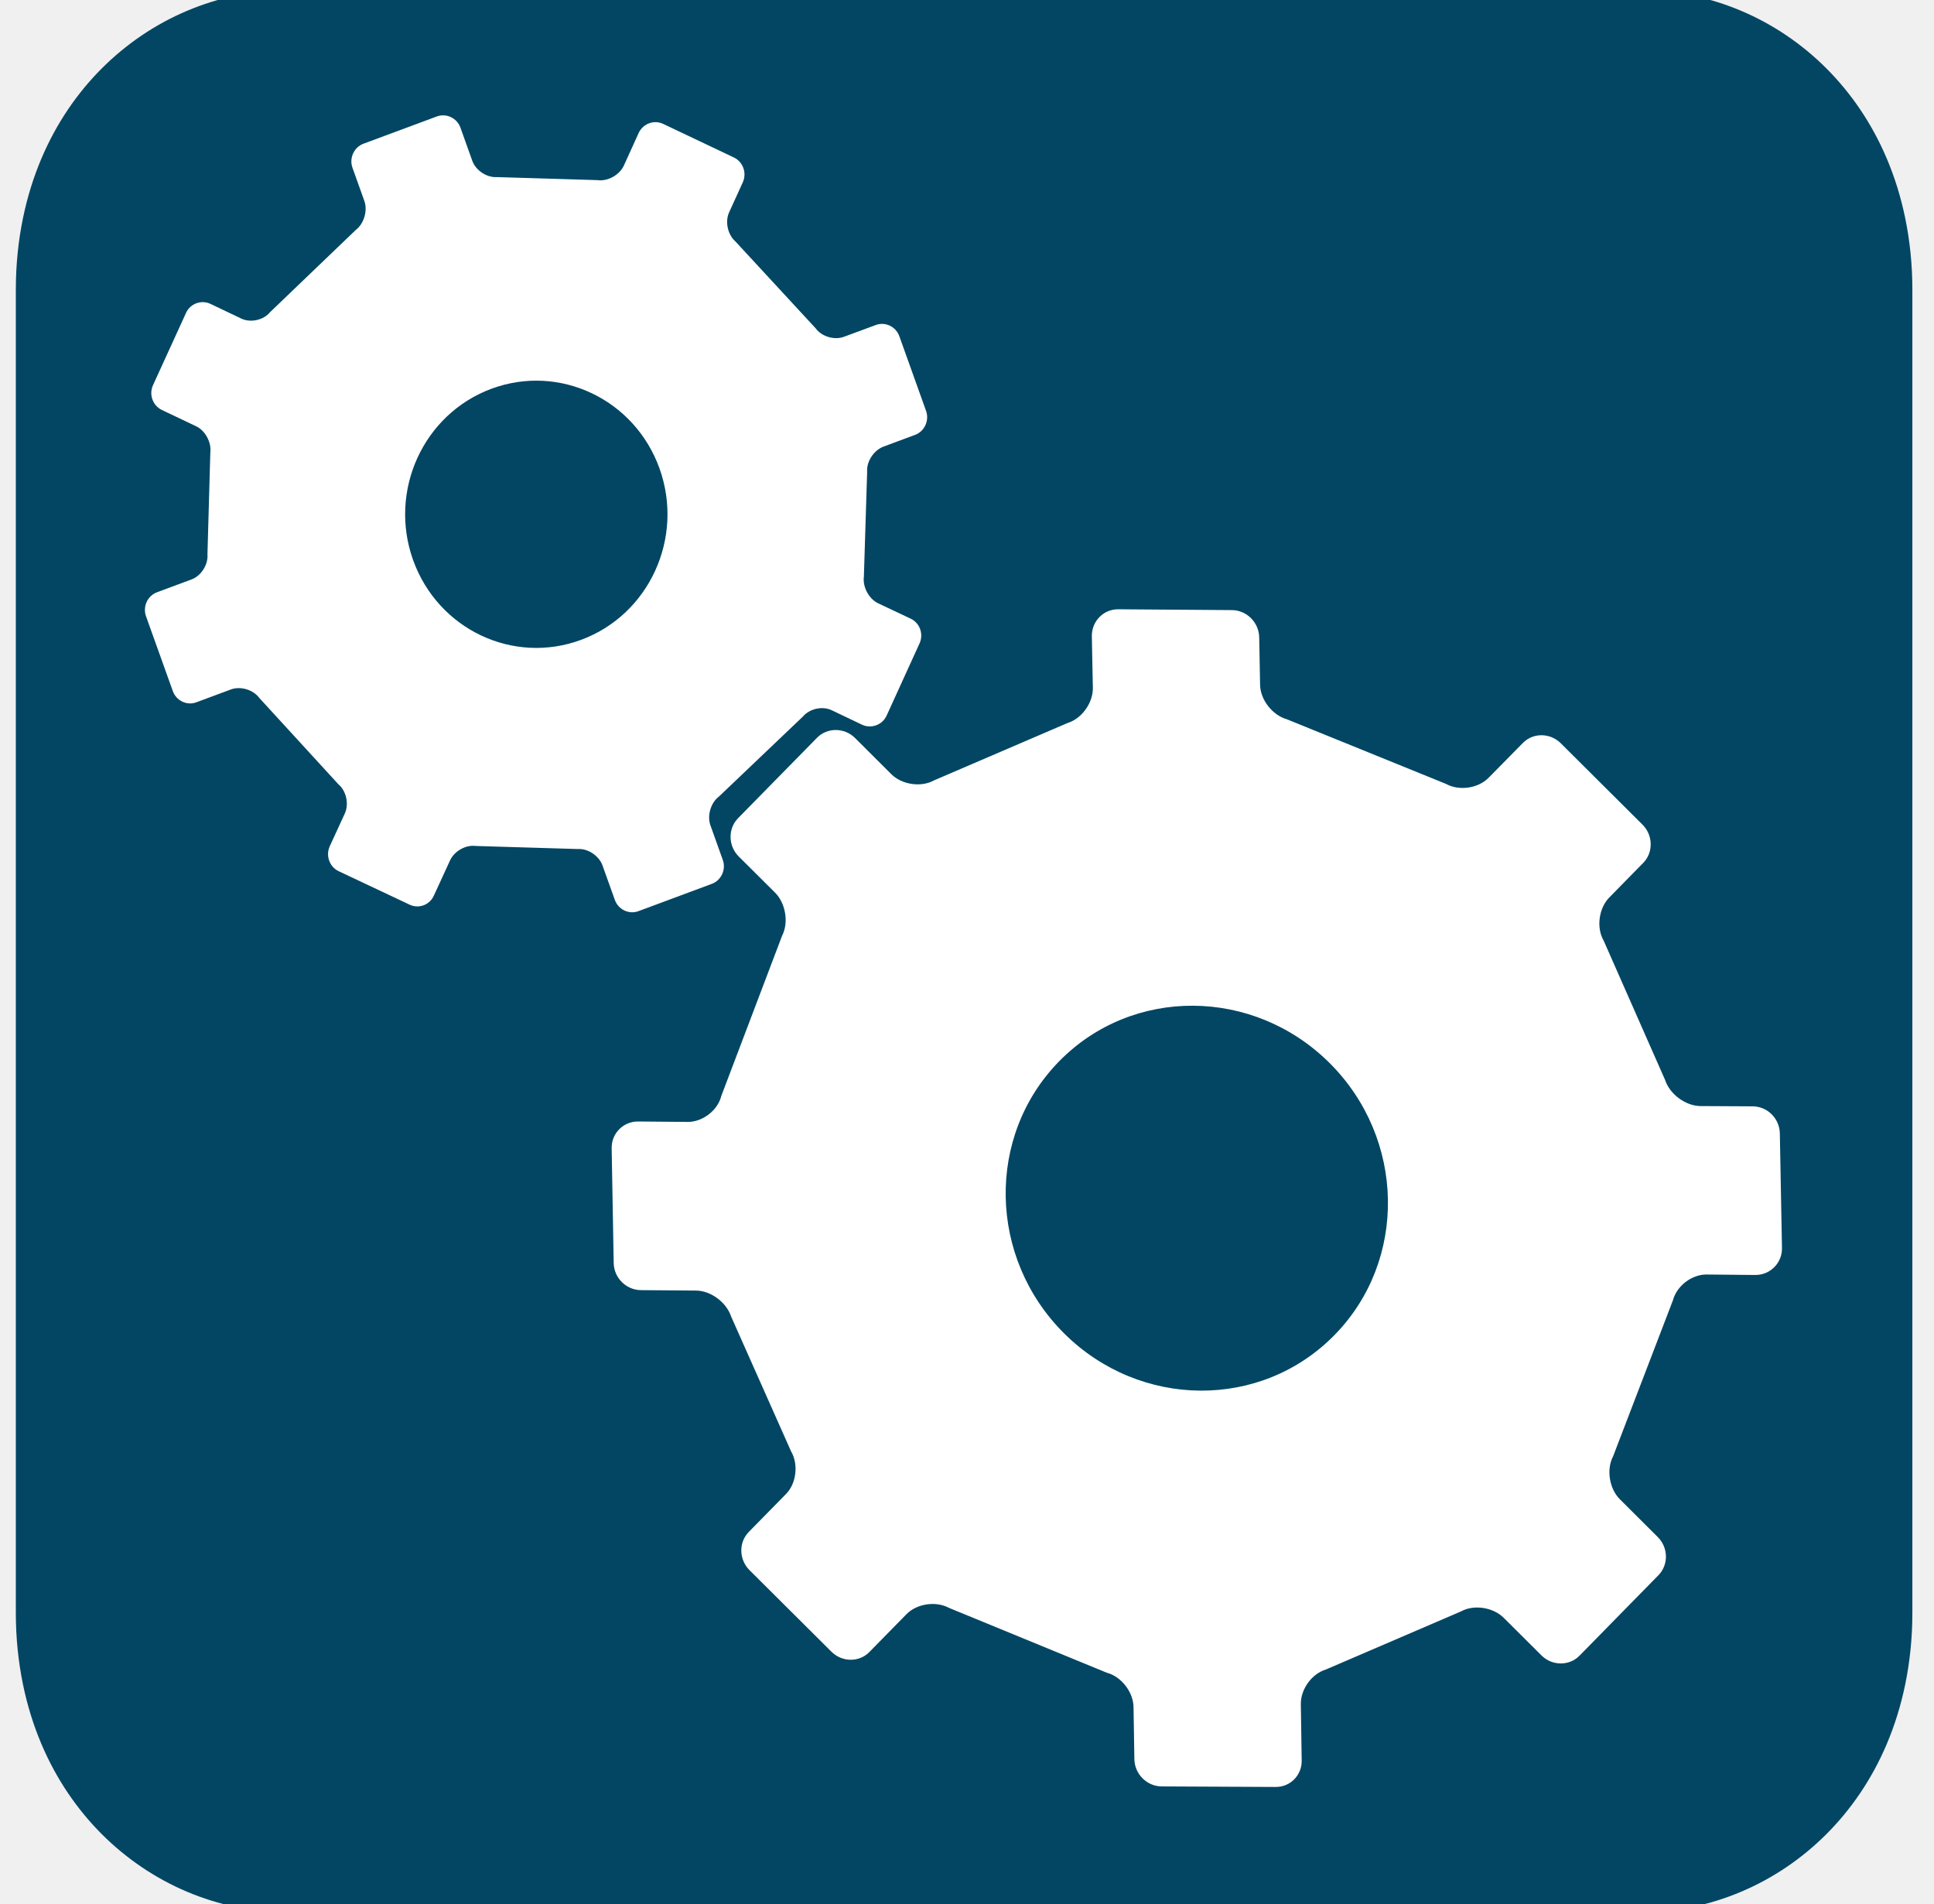
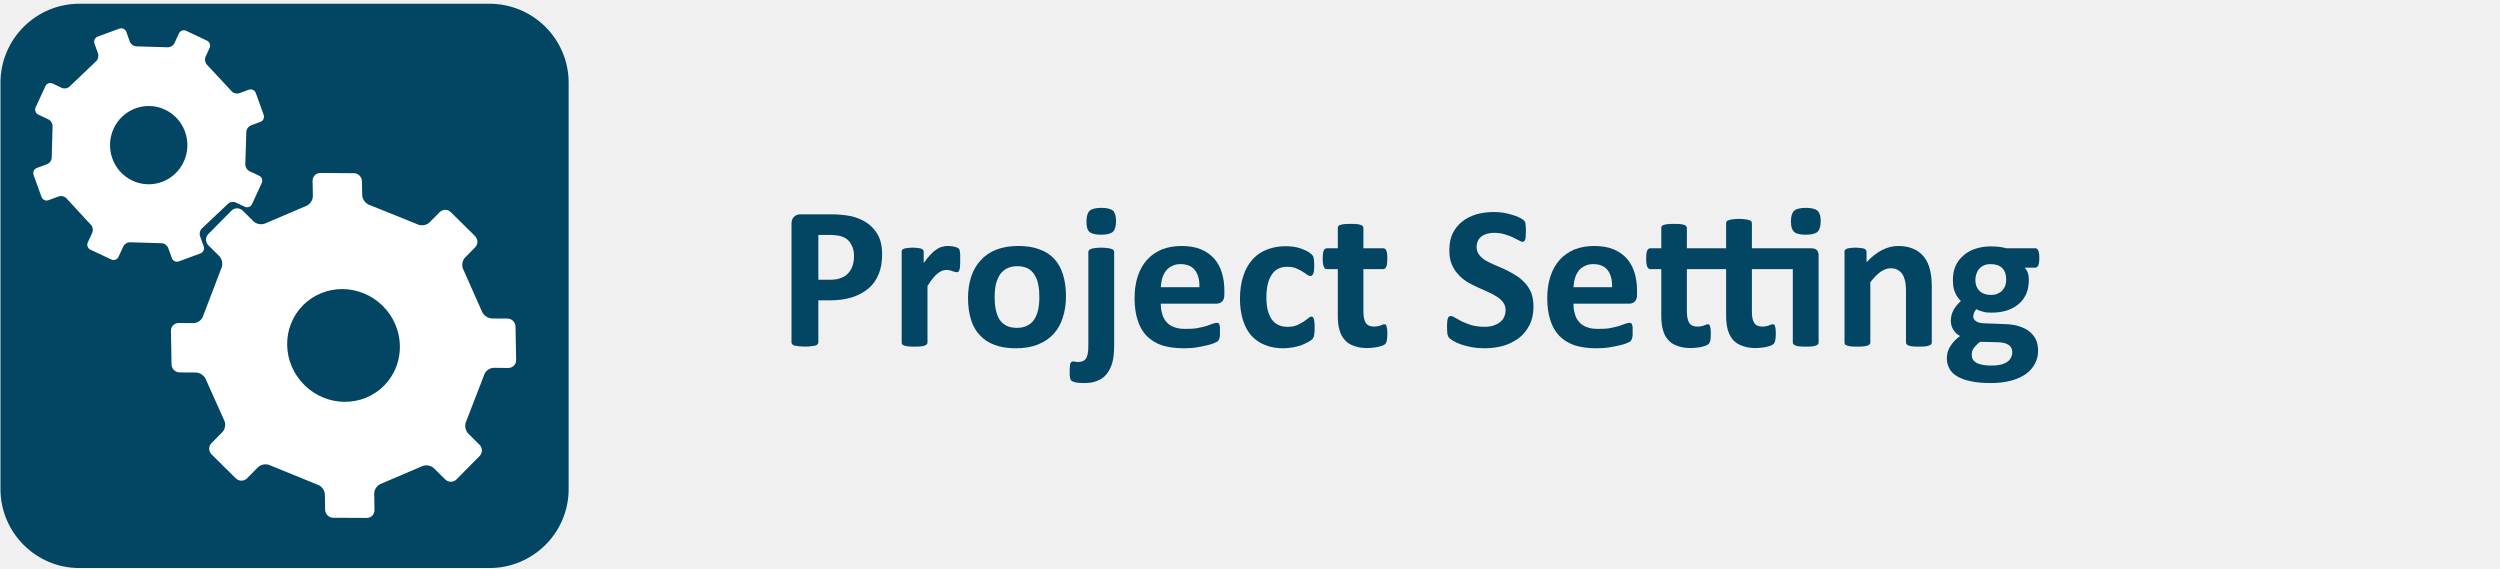
- <svg xmlns="http://www.w3.org/2000/svg" width="100%" height="100%" viewBox="0 0 251 247" version="1.1" xml:space="preserve" style="fill-rule:evenodd;clip-rule:evenodd;stroke-linecap:round;stroke-linejoin:round;stroke-miterlimit:1.5;">
-   <g transform="matrix(1,0,0,1,-1352.05,-1020.97)">
-     <g transform="matrix(5.39006,0,0,1.72574,0,0)">
-       <g id="setting" transform="matrix(0.569858,0,0,0.644699,-90.5742,217.565)">
-         <g transform="matrix(0.522251,0,0,3.58951,-26364.2,-12737.3)">
-           <path d="M51782.4,3719.52C51782.4,3714.91 51773.1,3711.16 51761.6,3711.16L51652.5,3711.16C51641,3711.16 51631.7,3714.91 51631.7,3719.52L51631.7,3762.53C51631.7,3767.14 51641,3770.89 51652.5,3770.89L51761.6,3770.89C51773.1,3770.89 51782.4,3767.14 51782.4,3762.53L51782.4,3719.52Z" style="fill:rgb(2,70,100);stroke:rgb(2,70,100);stroke-width:2.74px;" />
+ <svg xmlns="http://www.w3.org/2000/svg" width="100%" height="100%" viewBox="0 0 1100 250" version="1.1" xml:space="preserve" style="fill-rule:evenodd;clip-rule:evenodd;stroke-linejoin:round;stroke-miterlimit:2;">
+   <g transform="matrix(1,0,0,1,-813.531,-692.315)">
+     <g transform="matrix(6.59992,0,0,1.88002,0,0)">
+       <g transform="matrix(0.877211,0,0,0.917935,101.1,0)">
+         <g transform="matrix(0.169184,0,0,0.449144,0.518085,46.66)">
+           <rect x="146.28" y="789.301" width="1123.03" height="320.323" style="fill:none;" />
        </g>
-         <g transform="matrix(1.41269,-1.81752,0.688743,3.97261,-435.082,-502.019)">
-           <g id="setting1">
-             <path d="M506.983,543.569C504.315,544.544 501.369,543.169 500.393,540.504C499.421,537.837 500.792,534.889 503.458,533.915C506.124,532.942 509.073,534.314 510.048,536.979C511.022,539.645 509.647,542.598 506.983,543.569ZM519.445,531.892C519.307,531.519 518.893,531.326 518.52,531.463L517.275,531.915C516.896,532.052 516.399,531.906 516.164,531.586L513.024,528.249C512.723,527.992 512.607,527.487 512.776,527.127L513.31,525.977C513.479,525.614 513.32,525.183 512.961,525.017L510.192,523.726C509.832,523.558 509.401,523.715 509.23,524.078L508.65,525.331C508.479,525.693 508.016,525.943 507.626,525.889L503.681,525.772C503.285,525.8 502.847,525.517 502.712,525.145L502.248,523.87C502.111,523.497 501.692,523.305 501.322,523.44L498.448,524.488C498.077,524.624 497.881,525.041 498.017,525.413L498.483,526.69C498.618,527.059 498.47,527.563 498.151,527.801L494.788,530.968C494.536,531.272 494.035,531.382 493.673,531.22L492.453,530.649C492.091,530.482 491.658,530.638 491.493,531.001L490.203,533.772C490.033,534.133 490.191,534.565 490.554,534.732L491.884,535.353C492.25,535.519 492.499,535.976 492.447,536.375L492.335,540.28C492.37,540.678 492.085,541.114 491.711,541.248L490.357,541.742C489.983,541.879 489.792,542.296 489.929,542.67L490.976,545.538C491.111,545.914 491.528,546.11 491.9,545.974L493.253,545.48C493.628,545.344 494.128,545.487 494.368,545.808L497.465,549.127C497.775,549.38 497.884,549.882 497.721,550.242L497.127,551.512C496.96,551.872 497.117,552.304 497.476,552.47L500.25,553.755C500.611,553.928 501.042,553.772 501.207,553.408L501.841,552.055C502.01,551.693 502.463,551.446 502.858,551.501L506.848,551.618C507.243,551.592 507.678,551.877 507.814,552.249L508.299,553.578C508.436,553.95 508.854,554.143 509.224,554.007L512.094,552.959C512.469,552.824 512.664,552.406 512.526,552.032L512.042,550.703C511.908,550.332 512.056,549.835 512.38,549.596L515.667,546.522C515.927,546.221 516.422,546.11 516.787,546.275L517.985,546.837C518.346,547.001 518.78,546.846 518.947,546.486L520.235,543.713C520.406,543.351 520.248,542.92 519.885,542.755L518.607,542.162C518.25,541.99 518.002,541.534 518.056,541.141L518.184,537.114C518.151,536.718 518.442,536.284 518.817,536.142L520.064,535.687C520.432,535.553 520.628,535.136 520.492,534.763L519.445,531.892Z" style="fill:white;" />
+         <g transform="matrix(0.169184,0,0,0.449144,0.518085,47.6542)">
+           <rect x="146.28" y="789.301" width="1123.03" height="320.323" style="fill:none;" />
+         </g>
+         <g transform="matrix(0.118094,0,0,0.393464,-422.468,-977.778)">
+           <g transform="matrix(134.999,0,0,134.999,4291.39,3728.83)">
+             <path d="M0.501,-0.44C0.501,-0.404 0.496,-0.373 0.485,-0.346C0.474,-0.318 0.458,-0.295 0.437,-0.277C0.415,-0.258 0.389,-0.244 0.359,-0.234C0.328,-0.224 0.292,-0.219 0.25,-0.219L0.197,-0.219L0.197,-0.018C0.197,-0.014 0.196,-0.011 0.194,-0.009C0.192,-0.006 0.188,-0.004 0.184,-0.002C0.179,-0.001 0.172,0 0.164,0.001C0.156,0.002 0.146,0.003 0.133,0.003C0.12,0.003 0.11,0.002 0.102,0.001C0.094,0 0.087,-0.001 0.082,-0.002C0.077,-0.004 0.074,-0.006 0.072,-0.009C0.07,-0.011 0.069,-0.014 0.069,-0.018L0.069,-0.586C0.069,-0.601 0.073,-0.613 0.081,-0.62C0.089,-0.628 0.099,-0.632 0.112,-0.632L0.261,-0.632C0.276,-0.632 0.29,-0.631 0.304,-0.63C0.317,-0.629 0.334,-0.627 0.353,-0.623C0.371,-0.619 0.391,-0.612 0.41,-0.602C0.429,-0.592 0.446,-0.579 0.459,-0.564C0.473,-0.548 0.484,-0.53 0.491,-0.51C0.498,-0.489 0.501,-0.466 0.501,-0.44ZM0.367,-0.431C0.367,-0.453 0.363,-0.471 0.355,-0.485C0.348,-0.5 0.338,-0.51 0.327,-0.517C0.315,-0.524 0.303,-0.528 0.291,-0.53C0.278,-0.532 0.265,-0.533 0.252,-0.533L0.197,-0.533L0.197,-0.318L0.255,-0.318C0.275,-0.318 0.293,-0.321 0.306,-0.327C0.32,-0.332 0.332,-0.34 0.34,-0.35C0.349,-0.36 0.356,-0.372 0.36,-0.385C0.365,-0.399 0.367,-0.414 0.367,-0.431Z" style="fill:rgb(2,70,100);fill-rule:nonzero;" />
+           </g>
+           <g transform="matrix(134.999,0,0,134.999,4363.24,3728.83)">
+             <path d="M0.341,-0.412C0.341,-0.4 0.341,-0.39 0.34,-0.383C0.34,-0.375 0.339,-0.369 0.337,-0.365C0.336,-0.361 0.334,-0.358 0.332,-0.356C0.33,-0.355 0.327,-0.354 0.324,-0.354C0.322,-0.354 0.319,-0.355 0.315,-0.356C0.312,-0.357 0.309,-0.358 0.304,-0.359C0.3,-0.361 0.296,-0.362 0.291,-0.363C0.286,-0.364 0.281,-0.365 0.275,-0.365C0.268,-0.365 0.261,-0.363 0.254,-0.361C0.248,-0.358 0.24,-0.354 0.233,-0.348C0.226,-0.342 0.218,-0.334 0.21,-0.324C0.202,-0.314 0.194,-0.302 0.185,-0.288L0.185,-0.017C0.185,-0.013 0.184,-0.01 0.182,-0.008C0.18,-0.006 0.176,-0.004 0.172,-0.002C0.167,-0 0.161,0.001 0.153,0.002C0.145,0.003 0.135,0.003 0.123,0.003C0.111,0.003 0.101,0.003 0.093,0.002C0.085,0.001 0.079,-0 0.074,-0.002C0.07,-0.004 0.066,-0.006 0.064,-0.008C0.063,-0.01 0.062,-0.013 0.062,-0.017L0.062,-0.452C0.062,-0.455 0.062,-0.458 0.064,-0.461C0.066,-0.463 0.069,-0.465 0.073,-0.467C0.077,-0.468 0.082,-0.47 0.089,-0.47C0.096,-0.471 0.104,-0.472 0.114,-0.472C0.125,-0.472 0.133,-0.471 0.14,-0.47C0.147,-0.47 0.152,-0.468 0.156,-0.467C0.16,-0.465 0.162,-0.463 0.164,-0.461C0.166,-0.458 0.167,-0.455 0.167,-0.452L0.167,-0.398C0.178,-0.414 0.189,-0.428 0.199,-0.438C0.209,-0.449 0.218,-0.457 0.228,-0.463C0.237,-0.47 0.246,-0.474 0.255,-0.476C0.264,-0.479 0.273,-0.48 0.282,-0.48C0.286,-0.48 0.291,-0.48 0.296,-0.479C0.301,-0.479 0.306,-0.478 0.311,-0.477C0.316,-0.476 0.321,-0.474 0.325,-0.473C0.329,-0.471 0.331,-0.47 0.333,-0.468C0.335,-0.467 0.336,-0.465 0.337,-0.463C0.338,-0.461 0.339,-0.458 0.339,-0.455C0.34,-0.451 0.34,-0.446 0.341,-0.439C0.341,-0.433 0.341,-0.423 0.341,-0.412Z" style="fill:rgb(2,70,100);fill-rule:nonzero;" />
+           </g>
+           <g transform="matrix(134.999,0,0,134.999,4409.58,3728.83)">
+             <path d="M0.502,-0.239C0.502,-0.202 0.497,-0.168 0.487,-0.137C0.478,-0.107 0.463,-0.08 0.443,-0.058C0.423,-0.036 0.398,-0.019 0.368,-0.007C0.338,0.005 0.303,0.011 0.263,0.011C0.224,0.011 0.191,0.006 0.162,-0.005C0.133,-0.016 0.11,-0.031 0.091,-0.052C0.072,-0.072 0.058,-0.097 0.049,-0.127C0.04,-0.157 0.035,-0.192 0.035,-0.23C0.035,-0.267 0.04,-0.301 0.05,-0.332C0.06,-0.363 0.075,-0.389 0.095,-0.411C0.115,-0.433 0.139,-0.45 0.169,-0.462C0.199,-0.474 0.234,-0.48 0.274,-0.48C0.313,-0.48 0.347,-0.475 0.375,-0.464C0.404,-0.454 0.428,-0.438 0.447,-0.417C0.465,-0.397 0.479,-0.372 0.488,-0.342C0.497,-0.312 0.502,-0.278 0.502,-0.239ZM0.375,-0.234C0.375,-0.255 0.374,-0.275 0.37,-0.293C0.367,-0.311 0.361,-0.327 0.353,-0.34C0.345,-0.354 0.334,-0.364 0.321,-0.372C0.307,-0.379 0.29,-0.383 0.27,-0.383C0.251,-0.383 0.235,-0.379 0.222,-0.373C0.208,-0.366 0.197,-0.356 0.188,-0.344C0.179,-0.331 0.173,-0.315 0.168,-0.297C0.164,-0.279 0.162,-0.258 0.162,-0.235C0.162,-0.214 0.163,-0.194 0.167,-0.176C0.171,-0.158 0.176,-0.142 0.184,-0.129C0.192,-0.116 0.203,-0.105 0.217,-0.098C0.23,-0.091 0.247,-0.087 0.268,-0.087C0.286,-0.087 0.302,-0.09 0.316,-0.097C0.33,-0.104 0.341,-0.113 0.35,-0.126C0.358,-0.139 0.365,-0.154 0.369,-0.172C0.373,-0.19 0.375,-0.211 0.375,-0.234Z" style="fill:rgb(2,70,100);fill-rule:nonzero;" />
+           </g>
+           <g transform="matrix(134.999,0,0,134.999,4482.16,3728.83)">
+             <path d="M0.194,-0.002C0.194,0.032 0.191,0.06 0.185,0.081C0.179,0.102 0.17,0.12 0.158,0.135C0.147,0.149 0.132,0.16 0.114,0.167C0.096,0.175 0.075,0.178 0.051,0.178C0.037,0.178 0.026,0.177 0.017,0.176C0.007,0.174 0,0.172 -0.004,0.17C-0.008,0.168 -0.011,0.166 -0.013,0.163C-0.014,0.16 -0.015,0.156 -0.016,0.153C-0.017,0.149 -0.017,0.145 -0.018,0.14C-0.018,0.135 -0.018,0.129 -0.018,0.122C-0.018,0.112 -0.018,0.105 -0.017,0.099C-0.017,0.093 -0.016,0.088 -0.015,0.084C-0.013,0.081 -0.012,0.078 -0.01,0.077C-0.009,0.075 -0.007,0.074 -0.004,0.074C-0.002,0.074 0.001,0.075 0.006,0.075C0.011,0.076 0.017,0.077 0.022,0.077C0.031,0.077 0.038,0.075 0.044,0.073C0.051,0.07 0.056,0.066 0.06,0.06C0.063,0.055 0.066,0.047 0.068,0.038C0.07,0.029 0.071,0.015 0.071,-0.004L0.071,-0.451C0.071,-0.454 0.072,-0.457 0.074,-0.46C0.076,-0.462 0.079,-0.464 0.084,-0.466C0.089,-0.468 0.095,-0.469 0.103,-0.47C0.11,-0.471 0.12,-0.472 0.132,-0.472C0.144,-0.472 0.154,-0.471 0.162,-0.47C0.17,-0.469 0.176,-0.468 0.181,-0.466C0.186,-0.464 0.189,-0.462 0.191,-0.46C0.193,-0.457 0.194,-0.454 0.194,-0.451L0.194,-0.002ZM0.203,-0.6C0.203,-0.575 0.198,-0.558 0.188,-0.548C0.178,-0.539 0.16,-0.534 0.132,-0.534C0.104,-0.534 0.086,-0.539 0.076,-0.548C0.066,-0.557 0.062,-0.573 0.062,-0.597C0.062,-0.622 0.067,-0.639 0.077,-0.649C0.087,-0.658 0.105,-0.663 0.133,-0.663C0.16,-0.663 0.179,-0.658 0.189,-0.649C0.198,-0.64 0.203,-0.623 0.203,-0.6Z" style="fill:rgb(2,70,100);fill-rule:nonzero;" />
+           </g>
+           <g transform="matrix(134.999,0,0,134.999,4516.63,3728.83)">
+             <path d="M0.464,-0.247C0.464,-0.232 0.461,-0.221 0.454,-0.214C0.447,-0.207 0.438,-0.203 0.426,-0.203L0.161,-0.203C0.161,-0.185 0.163,-0.168 0.168,-0.153C0.172,-0.137 0.179,-0.125 0.189,-0.114C0.198,-0.103 0.211,-0.095 0.226,-0.09C0.241,-0.084 0.259,-0.082 0.28,-0.082C0.302,-0.082 0.321,-0.083 0.337,-0.086C0.353,-0.089 0.367,-0.093 0.379,-0.096C0.391,-0.1 0.401,-0.104 0.409,-0.107C0.417,-0.11 0.423,-0.111 0.428,-0.111C0.431,-0.111 0.433,-0.111 0.435,-0.11C0.437,-0.108 0.439,-0.106 0.44,-0.104C0.441,-0.101 0.442,-0.096 0.443,-0.091C0.443,-0.086 0.443,-0.079 0.443,-0.071C0.443,-0.064 0.443,-0.058 0.443,-0.052C0.443,-0.047 0.442,-0.043 0.441,-0.04C0.441,-0.036 0.44,-0.033 0.438,-0.031C0.437,-0.028 0.435,-0.026 0.433,-0.023C0.431,-0.021 0.425,-0.018 0.416,-0.014C0.407,-0.01 0.395,-0.006 0.38,-0.003C0.365,0.001 0.348,0.004 0.33,0.007C0.311,0.01 0.291,0.011 0.269,0.011C0.23,0.011 0.196,0.006 0.167,-0.003C0.138,-0.013 0.114,-0.028 0.094,-0.048C0.075,-0.068 0.06,-0.093 0.051,-0.123C0.041,-0.153 0.036,-0.189 0.036,-0.229C0.036,-0.268 0.041,-0.303 0.051,-0.334C0.061,-0.365 0.076,-0.392 0.095,-0.413C0.114,-0.435 0.138,-0.451 0.165,-0.463C0.193,-0.474 0.224,-0.48 0.258,-0.48C0.295,-0.48 0.326,-0.475 0.352,-0.464C0.378,-0.453 0.399,-0.438 0.416,-0.419C0.432,-0.4 0.444,-0.378 0.452,-0.352C0.46,-0.326 0.464,-0.297 0.464,-0.267L0.464,-0.247ZM0.345,-0.282C0.346,-0.317 0.339,-0.344 0.324,-0.364C0.309,-0.383 0.286,-0.393 0.255,-0.393C0.24,-0.393 0.226,-0.39 0.215,-0.384C0.203,-0.378 0.193,-0.371 0.186,-0.361C0.178,-0.351 0.172,-0.339 0.168,-0.325C0.164,-0.312 0.162,-0.298 0.161,-0.282L0.345,-0.282Z" style="fill:rgb(2,70,100);fill-rule:nonzero;" />
+           </g>
+           <g transform="matrix(134.999,0,0,134.999,4584.59,3728.83)">
+             <path d="M0.391,-0.086C0.391,-0.077 0.391,-0.07 0.39,-0.065C0.39,-0.059 0.389,-0.054 0.388,-0.05C0.388,-0.046 0.387,-0.043 0.385,-0.041C0.384,-0.038 0.382,-0.035 0.378,-0.031C0.374,-0.028 0.367,-0.023 0.358,-0.018C0.348,-0.012 0.338,-0.008 0.326,-0.003C0.314,0.001 0.301,0.004 0.286,0.007C0.272,0.009 0.258,0.011 0.243,0.011C0.209,0.011 0.179,0.006 0.154,-0.005C0.128,-0.015 0.106,-0.031 0.088,-0.051C0.071,-0.071 0.058,-0.096 0.049,-0.125C0.04,-0.155 0.035,-0.188 0.035,-0.226C0.035,-0.27 0.041,-0.307 0.052,-0.339C0.062,-0.371 0.078,-0.397 0.097,-0.418C0.117,-0.439 0.14,-0.454 0.167,-0.464C0.193,-0.474 0.222,-0.479 0.254,-0.479C0.267,-0.479 0.28,-0.478 0.293,-0.476C0.305,-0.474 0.317,-0.471 0.328,-0.467C0.339,-0.463 0.349,-0.458 0.357,-0.454C0.366,-0.449 0.372,-0.444 0.375,-0.441C0.379,-0.437 0.382,-0.434 0.383,-0.432C0.385,-0.429 0.386,-0.426 0.386,-0.422C0.387,-0.418 0.388,-0.414 0.388,-0.408C0.389,-0.402 0.389,-0.395 0.389,-0.387C0.389,-0.368 0.388,-0.355 0.384,-0.347C0.381,-0.34 0.377,-0.336 0.372,-0.336C0.366,-0.336 0.36,-0.338 0.354,-0.343C0.348,-0.347 0.34,-0.352 0.332,-0.358C0.324,-0.363 0.313,-0.368 0.302,-0.373C0.29,-0.378 0.276,-0.38 0.26,-0.38C0.228,-0.38 0.203,-0.368 0.187,-0.343C0.17,-0.318 0.161,-0.282 0.161,-0.235C0.161,-0.211 0.163,-0.191 0.167,-0.173C0.172,-0.155 0.178,-0.14 0.186,-0.128C0.195,-0.116 0.205,-0.107 0.218,-0.101C0.23,-0.095 0.245,-0.092 0.261,-0.092C0.278,-0.092 0.293,-0.094 0.305,-0.099C0.317,-0.104 0.328,-0.11 0.337,-0.116C0.346,-0.122 0.354,-0.128 0.36,-0.133C0.366,-0.138 0.371,-0.141 0.375,-0.141C0.378,-0.141 0.381,-0.14 0.383,-0.138C0.385,-0.137 0.386,-0.134 0.387,-0.129C0.389,-0.125 0.389,-0.119 0.39,-0.112C0.391,-0.105 0.391,-0.097 0.391,-0.086Z" style="fill:rgb(2,70,100);fill-rule:nonzero;" />
+           </g>
+           <g transform="matrix(134.999,0,0,134.999,4641.08,3728.83)">
+             <path d="M0.319,-0.06C0.319,-0.045 0.318,-0.034 0.317,-0.027C0.315,-0.019 0.313,-0.014 0.31,-0.01C0.307,-0.007 0.302,-0.005 0.297,-0.002C0.291,0 0.284,0.002 0.277,0.004C0.269,0.006 0.261,0.007 0.252,0.008C0.243,0.009 0.234,0.01 0.225,0.01C0.2,0.01 0.179,0.007 0.161,0C0.143,-0.006 0.128,-0.015 0.117,-0.028C0.105,-0.041 0.096,-0.057 0.091,-0.077C0.085,-0.096 0.083,-0.119 0.083,-0.146L0.083,-0.369L0.03,-0.369C0.024,-0.369 0.019,-0.373 0.016,-0.381C0.013,-0.388 0.011,-0.401 0.011,-0.419C0.011,-0.428 0.012,-0.436 0.012,-0.443C0.013,-0.449 0.014,-0.455 0.016,-0.458C0.018,-0.462 0.02,-0.465 0.022,-0.466C0.025,-0.468 0.028,-0.469 0.031,-0.469L0.083,-0.469L0.083,-0.566C0.083,-0.569 0.083,-0.572 0.085,-0.575C0.087,-0.577 0.09,-0.58 0.095,-0.581C0.1,-0.583 0.106,-0.584 0.114,-0.585C0.122,-0.586 0.132,-0.586 0.144,-0.586C0.156,-0.586 0.166,-0.586 0.174,-0.585C0.182,-0.584 0.188,-0.583 0.192,-0.581C0.197,-0.58 0.2,-0.577 0.202,-0.575C0.204,-0.572 0.205,-0.569 0.205,-0.566L0.205,-0.469L0.3,-0.469C0.303,-0.469 0.306,-0.468 0.308,-0.466C0.311,-0.465 0.313,-0.462 0.314,-0.458C0.316,-0.455 0.317,-0.449 0.318,-0.443C0.319,-0.436 0.319,-0.428 0.319,-0.419C0.319,-0.401 0.318,-0.388 0.314,-0.381C0.311,-0.373 0.306,-0.369 0.3,-0.369L0.205,-0.369L0.205,-0.165C0.205,-0.141 0.209,-0.123 0.216,-0.111C0.224,-0.099 0.237,-0.093 0.256,-0.093C0.263,-0.093 0.269,-0.094 0.274,-0.095C0.279,-0.096 0.284,-0.097 0.288,-0.099C0.292,-0.1 0.295,-0.102 0.298,-0.103C0.301,-0.104 0.303,-0.104 0.306,-0.104C0.308,-0.104 0.309,-0.104 0.311,-0.103C0.313,-0.102 0.314,-0.099 0.315,-0.096C0.316,-0.093 0.317,-0.088 0.318,-0.082C0.319,-0.076 0.319,-0.069 0.319,-0.06Z" style="fill:rgb(2,70,100);fill-rule:nonzero;" />
+           </g>
+           <g transform="matrix(134.999,0,0,134.999,4718.4,3728.83)">
+             <path d="M0.443,-0.189C0.443,-0.156 0.437,-0.127 0.425,-0.102C0.412,-0.077 0.396,-0.056 0.375,-0.039C0.353,-0.023 0.329,-0.01 0.3,-0.001C0.272,0.007 0.242,0.011 0.209,0.011C0.188,0.011 0.167,0.009 0.149,0.006C0.13,0.002 0.113,-0.002 0.099,-0.007C0.085,-0.012 0.073,-0.017 0.063,-0.023C0.054,-0.028 0.047,-0.033 0.042,-0.038C0.038,-0.042 0.035,-0.048 0.033,-0.056C0.032,-0.064 0.031,-0.075 0.031,-0.09C0.031,-0.1 0.031,-0.109 0.032,-0.116C0.032,-0.123 0.033,-0.128 0.035,-0.132C0.036,-0.137 0.038,-0.14 0.041,-0.141C0.043,-0.143 0.046,-0.144 0.049,-0.144C0.054,-0.144 0.06,-0.141 0.069,-0.136C0.077,-0.131 0.088,-0.125 0.101,-0.118C0.114,-0.112 0.129,-0.106 0.147,-0.1C0.165,-0.095 0.186,-0.092 0.21,-0.092C0.226,-0.092 0.24,-0.094 0.252,-0.098C0.264,-0.102 0.275,-0.107 0.283,-0.114C0.292,-0.121 0.299,-0.129 0.303,-0.139C0.308,-0.149 0.31,-0.16 0.31,-0.173C0.31,-0.187 0.306,-0.199 0.298,-0.21C0.291,-0.22 0.28,-0.229 0.268,-0.237C0.255,-0.245 0.241,-0.253 0.225,-0.26C0.209,-0.267 0.193,-0.274 0.176,-0.282C0.159,-0.29 0.142,-0.298 0.126,-0.308C0.111,-0.318 0.096,-0.33 0.084,-0.344C0.071,-0.358 0.061,-0.374 0.053,-0.393C0.045,-0.412 0.042,-0.435 0.042,-0.461C0.042,-0.491 0.047,-0.518 0.058,-0.541C0.07,-0.564 0.085,-0.583 0.104,-0.598C0.123,-0.613 0.145,-0.624 0.171,-0.632C0.197,-0.639 0.224,-0.643 0.253,-0.643C0.268,-0.643 0.283,-0.642 0.298,-0.64C0.313,-0.637 0.327,-0.634 0.34,-0.63C0.353,-0.626 0.365,-0.622 0.375,-0.617C0.385,-0.612 0.392,-0.608 0.395,-0.605C0.398,-0.602 0.4,-0.599 0.402,-0.597C0.403,-0.594 0.404,-0.591 0.405,-0.588C0.405,-0.584 0.406,-0.579 0.406,-0.573C0.407,-0.568 0.407,-0.561 0.407,-0.552C0.407,-0.543 0.406,-0.535 0.406,-0.528C0.406,-0.522 0.405,-0.516 0.404,-0.512C0.402,-0.508 0.401,-0.505 0.399,-0.503C0.397,-0.501 0.394,-0.5 0.39,-0.5C0.387,-0.5 0.381,-0.502 0.373,-0.507C0.365,-0.511 0.356,-0.516 0.344,-0.522C0.333,-0.527 0.32,-0.532 0.305,-0.536C0.29,-0.541 0.273,-0.543 0.255,-0.543C0.241,-0.543 0.229,-0.541 0.219,-0.538C0.208,-0.534 0.2,-0.53 0.193,-0.524C0.186,-0.518 0.18,-0.51 0.177,-0.502C0.174,-0.493 0.172,-0.485 0.172,-0.475C0.172,-0.461 0.176,-0.449 0.183,-0.439C0.191,-0.428 0.201,-0.419 0.214,-0.411C0.227,-0.403 0.242,-0.396 0.258,-0.389C0.274,-0.382 0.291,-0.375 0.308,-0.367C0.325,-0.359 0.341,-0.35 0.357,-0.34C0.374,-0.33 0.388,-0.318 0.401,-0.304C0.414,-0.291 0.424,-0.274 0.432,-0.256C0.439,-0.237 0.443,-0.215 0.443,-0.189Z" style="fill:rgb(2,70,100);fill-rule:nonzero;" />
+           </g>
+           <g transform="matrix(134.999,0,0,134.999,4782.21,3728.83)">
+             <path d="M0.464,-0.247C0.464,-0.232 0.461,-0.221 0.454,-0.214C0.447,-0.207 0.438,-0.203 0.426,-0.203L0.161,-0.203C0.161,-0.185 0.163,-0.168 0.168,-0.153C0.172,-0.137 0.179,-0.125 0.189,-0.114C0.198,-0.103 0.211,-0.095 0.226,-0.09C0.241,-0.084 0.259,-0.082 0.28,-0.082C0.302,-0.082 0.321,-0.083 0.337,-0.086C0.353,-0.089 0.367,-0.093 0.379,-0.096C0.391,-0.1 0.401,-0.104 0.409,-0.107C0.417,-0.11 0.423,-0.111 0.428,-0.111C0.431,-0.111 0.433,-0.111 0.435,-0.11C0.437,-0.108 0.439,-0.106 0.44,-0.104C0.441,-0.101 0.442,-0.096 0.443,-0.091C0.443,-0.086 0.443,-0.079 0.443,-0.071C0.443,-0.064 0.443,-0.058 0.443,-0.052C0.443,-0.047 0.442,-0.043 0.441,-0.04C0.441,-0.036 0.44,-0.033 0.438,-0.031C0.437,-0.028 0.435,-0.026 0.433,-0.023C0.431,-0.021 0.425,-0.018 0.416,-0.014C0.407,-0.01 0.395,-0.006 0.38,-0.003C0.365,0.001 0.348,0.004 0.33,0.007C0.311,0.01 0.291,0.011 0.269,0.011C0.23,0.011 0.196,0.006 0.167,-0.003C0.138,-0.013 0.114,-0.028 0.094,-0.048C0.075,-0.068 0.06,-0.093 0.051,-0.123C0.041,-0.153 0.036,-0.189 0.036,-0.229C0.036,-0.268 0.041,-0.303 0.051,-0.334C0.061,-0.365 0.076,-0.392 0.095,-0.413C0.114,-0.435 0.138,-0.451 0.165,-0.463C0.193,-0.474 0.224,-0.48 0.258,-0.48C0.295,-0.48 0.326,-0.475 0.352,-0.464C0.378,-0.453 0.399,-0.438 0.416,-0.419C0.432,-0.4 0.444,-0.378 0.452,-0.352C0.46,-0.326 0.464,-0.297 0.464,-0.267L0.464,-0.247ZM0.345,-0.282C0.346,-0.317 0.339,-0.344 0.324,-0.364C0.309,-0.383 0.286,-0.393 0.255,-0.393C0.24,-0.393 0.226,-0.39 0.215,-0.384C0.203,-0.378 0.193,-0.371 0.186,-0.361C0.178,-0.351 0.172,-0.339 0.168,-0.325C0.164,-0.312 0.162,-0.298 0.161,-0.282L0.345,-0.282Z" style="fill:rgb(2,70,100);fill-rule:nonzero;" />
+           </g>
+           <g transform="matrix(134.999,0,0,134.999,4849.25,3728.83)">
+             <path d="M0.205,-0.369L0.205,-0.165C0.205,-0.141 0.209,-0.123 0.216,-0.111C0.224,-0.099 0.237,-0.093 0.256,-0.093C0.263,-0.093 0.269,-0.094 0.274,-0.095C0.279,-0.096 0.284,-0.097 0.288,-0.099C0.292,-0.1 0.295,-0.102 0.298,-0.103C0.301,-0.104 0.303,-0.104 0.306,-0.104C0.308,-0.104 0.309,-0.104 0.311,-0.103C0.313,-0.102 0.314,-0.099 0.315,-0.096C0.316,-0.093 0.317,-0.088 0.318,-0.082C0.319,-0.076 0.319,-0.069 0.319,-0.06C0.319,-0.045 0.318,-0.034 0.317,-0.026C0.315,-0.019 0.312,-0.013 0.309,-0.01C0.306,-0.007 0.302,-0.005 0.296,-0.002C0.291,0 0.284,0.002 0.277,0.004C0.269,0.006 0.261,0.007 0.252,0.008C0.243,0.009 0.234,0.01 0.225,0.01C0.2,0.01 0.179,0.007 0.161,0C0.143,-0.006 0.128,-0.015 0.117,-0.028C0.105,-0.041 0.096,-0.057 0.091,-0.077C0.085,-0.096 0.083,-0.119 0.083,-0.146L0.083,-0.369L0.03,-0.369C0.024,-0.369 0.019,-0.373 0.016,-0.381C0.013,-0.388 0.011,-0.401 0.011,-0.419C0.011,-0.428 0.012,-0.436 0.012,-0.443C0.013,-0.449 0.014,-0.455 0.016,-0.458C0.018,-0.462 0.02,-0.465 0.022,-0.466C0.025,-0.468 0.028,-0.469 0.031,-0.469L0.083,-0.469L0.083,-0.566C0.083,-0.569 0.083,-0.572 0.085,-0.575C0.087,-0.577 0.09,-0.58 0.095,-0.581C0.1,-0.583 0.106,-0.584 0.114,-0.585C0.122,-0.586 0.132,-0.586 0.144,-0.586C0.156,-0.586 0.166,-0.586 0.174,-0.585C0.182,-0.584 0.188,-0.583 0.192,-0.581C0.197,-0.58 0.2,-0.577 0.202,-0.575C0.204,-0.572 0.205,-0.569 0.205,-0.566L0.205,-0.469L0.392,-0.469L0.392,-0.589C0.392,-0.593 0.393,-0.596 0.395,-0.598C0.397,-0.601 0.4,-0.603 0.405,-0.604C0.409,-0.606 0.416,-0.607 0.424,-0.608C0.432,-0.609 0.441,-0.61 0.453,-0.61C0.465,-0.61 0.475,-0.609 0.483,-0.608C0.491,-0.607 0.497,-0.606 0.502,-0.604C0.507,-0.603 0.51,-0.601 0.512,-0.598C0.514,-0.596 0.515,-0.593 0.515,-0.589L0.515,-0.469L0.796,-0.469C0.81,-0.469 0.819,-0.466 0.825,-0.46C0.83,-0.454 0.833,-0.446 0.833,-0.435L0.833,-0.017C0.833,-0.013 0.832,-0.01 0.83,-0.008C0.828,-0.006 0.825,-0.004 0.82,-0.002C0.816,-0 0.809,0.001 0.802,0.002C0.794,0.003 0.784,0.003 0.772,0.003C0.76,0.003 0.75,0.003 0.742,0.002C0.734,0.001 0.728,-0 0.723,-0.002C0.719,-0.004 0.715,-0.006 0.713,-0.008C0.711,-0.01 0.71,-0.013 0.71,-0.017L0.71,-0.369L0.515,-0.369L0.515,-0.165C0.515,-0.141 0.518,-0.123 0.526,-0.111C0.533,-0.099 0.546,-0.093 0.566,-0.093C0.572,-0.093 0.578,-0.094 0.583,-0.095C0.589,-0.096 0.593,-0.097 0.597,-0.099C0.601,-0.1 0.604,-0.102 0.607,-0.103C0.61,-0.104 0.613,-0.104 0.615,-0.104C0.617,-0.104 0.619,-0.104 0.621,-0.103C0.622,-0.102 0.624,-0.099 0.625,-0.096C0.626,-0.093 0.627,-0.088 0.628,-0.082C0.628,-0.076 0.629,-0.069 0.629,-0.06C0.629,-0.045 0.628,-0.034 0.626,-0.026C0.624,-0.019 0.622,-0.013 0.619,-0.01C0.616,-0.007 0.611,-0.005 0.606,-0.002C0.6,0 0.594,0.002 0.586,0.004C0.579,0.006 0.57,0.007 0.561,0.008C0.552,0.009 0.543,0.01 0.535,0.01C0.51,0.01 0.489,0.007 0.471,0C0.453,-0.006 0.438,-0.015 0.426,-0.028C0.415,-0.041 0.406,-0.057 0.4,-0.077C0.395,-0.096 0.392,-0.119 0.392,-0.146L0.392,-0.369L0.205,-0.369ZM0.843,-0.6C0.843,-0.575 0.838,-0.558 0.828,-0.548C0.818,-0.539 0.799,-0.534 0.771,-0.534C0.744,-0.534 0.725,-0.539 0.716,-0.548C0.706,-0.557 0.701,-0.573 0.701,-0.597C0.701,-0.622 0.706,-0.639 0.716,-0.649C0.726,-0.658 0.745,-0.663 0.772,-0.663C0.8,-0.663 0.818,-0.658 0.828,-0.649C0.838,-0.64 0.843,-0.623 0.843,-0.6Z" style="fill:rgb(2,70,100);fill-rule:nonzero;" />
+           </g>
+           <g transform="matrix(134.999,0,0,134.999,4970.01,3728.83)">
+             <path d="M0.478,-0.017C0.478,-0.013 0.477,-0.01 0.475,-0.008C0.473,-0.006 0.469,-0.004 0.465,-0.002C0.46,-0 0.454,0.001 0.446,0.002C0.438,0.003 0.428,0.003 0.417,0.003C0.404,0.003 0.394,0.003 0.386,0.002C0.378,0.001 0.372,-0 0.368,-0.002C0.363,-0.004 0.36,-0.006 0.358,-0.008C0.356,-0.01 0.355,-0.013 0.355,-0.017L0.355,-0.265C0.355,-0.286 0.353,-0.303 0.35,-0.315C0.347,-0.327 0.343,-0.337 0.337,-0.346C0.331,-0.355 0.323,-0.361 0.314,-0.366C0.305,-0.371 0.294,-0.373 0.282,-0.373C0.266,-0.373 0.25,-0.367 0.234,-0.356C0.218,-0.345 0.202,-0.328 0.185,-0.306L0.185,-0.017C0.185,-0.013 0.184,-0.01 0.182,-0.008C0.18,-0.006 0.176,-0.004 0.172,-0.002C0.167,-0 0.161,0.001 0.153,0.002C0.145,0.003 0.135,0.003 0.123,0.003C0.111,0.003 0.101,0.003 0.093,0.002C0.085,0.001 0.079,-0 0.074,-0.002C0.07,-0.004 0.066,-0.006 0.064,-0.008C0.063,-0.01 0.062,-0.013 0.062,-0.017L0.062,-0.452C0.062,-0.455 0.062,-0.458 0.064,-0.461C0.066,-0.463 0.069,-0.465 0.073,-0.467C0.077,-0.468 0.082,-0.47 0.089,-0.47C0.096,-0.471 0.104,-0.472 0.114,-0.472C0.125,-0.472 0.133,-0.471 0.14,-0.47C0.147,-0.47 0.152,-0.468 0.156,-0.467C0.16,-0.465 0.162,-0.463 0.164,-0.461C0.166,-0.458 0.167,-0.455 0.167,-0.452L0.167,-0.402C0.191,-0.428 0.215,-0.447 0.24,-0.46C0.265,-0.473 0.291,-0.48 0.318,-0.48C0.347,-0.48 0.372,-0.475 0.393,-0.465C0.413,-0.456 0.43,-0.442 0.442,-0.426C0.455,-0.409 0.464,-0.389 0.469,-0.367C0.475,-0.344 0.478,-0.317 0.478,-0.286L0.478,-0.017Z" style="fill:rgb(2,70,100);fill-rule:nonzero;" />
+           </g>
+           <g transform="matrix(134.999,0,0,134.999,5042.46,3728.83)">
+             <path d="M0.454,-0.422C0.454,-0.406 0.452,-0.395 0.449,-0.387C0.445,-0.38 0.441,-0.376 0.436,-0.376L0.384,-0.376C0.391,-0.368 0.397,-0.359 0.4,-0.349C0.403,-0.339 0.404,-0.329 0.404,-0.318C0.404,-0.293 0.4,-0.27 0.392,-0.251C0.383,-0.231 0.371,-0.214 0.355,-0.201C0.339,-0.187 0.32,-0.177 0.298,-0.17C0.276,-0.163 0.251,-0.16 0.224,-0.16C0.21,-0.16 0.196,-0.161 0.184,-0.165C0.171,-0.168 0.161,-0.172 0.154,-0.177C0.15,-0.173 0.147,-0.167 0.144,-0.162C0.141,-0.156 0.139,-0.149 0.139,-0.142C0.139,-0.133 0.143,-0.125 0.152,-0.119C0.16,-0.113 0.172,-0.11 0.187,-0.109L0.292,-0.105C0.317,-0.104 0.339,-0.101 0.359,-0.094C0.378,-0.088 0.394,-0.08 0.407,-0.069C0.421,-0.058 0.431,-0.045 0.438,-0.03C0.445,-0.014 0.448,0.003 0.448,0.022C0.448,0.044 0.444,0.064 0.434,0.083C0.425,0.102 0.41,0.119 0.392,0.133C0.373,0.147 0.349,0.158 0.321,0.166C0.292,0.174 0.259,0.178 0.221,0.178C0.184,0.178 0.152,0.175 0.126,0.169C0.1,0.164 0.078,0.155 0.061,0.145C0.045,0.135 0.032,0.122 0.025,0.108C0.017,0.093 0.013,0.077 0.013,0.06C0.013,0.049 0.015,0.039 0.017,0.029C0.02,0.02 0.024,0.01 0.03,0.001C0.035,-0.008 0.042,-0.016 0.049,-0.024C0.057,-0.033 0.066,-0.04 0.076,-0.048C0.062,-0.055 0.051,-0.066 0.044,-0.078C0.036,-0.091 0.032,-0.105 0.032,-0.121C0.032,-0.14 0.037,-0.157 0.045,-0.173C0.054,-0.189 0.066,-0.203 0.08,-0.216C0.068,-0.227 0.059,-0.241 0.052,-0.257C0.045,-0.273 0.042,-0.293 0.042,-0.316C0.042,-0.342 0.046,-0.365 0.055,-0.385C0.064,-0.405 0.077,-0.421 0.093,-0.435C0.109,-0.449 0.128,-0.46 0.15,-0.467C0.172,-0.474 0.196,-0.478 0.223,-0.478C0.237,-0.478 0.25,-0.477 0.262,-0.476C0.275,-0.474 0.287,-0.472 0.297,-0.469L0.436,-0.469C0.441,-0.469 0.446,-0.465 0.449,-0.458C0.452,-0.451 0.454,-0.439 0.454,-0.422ZM0.296,-0.319C0.296,-0.342 0.29,-0.361 0.277,-0.374C0.264,-0.387 0.245,-0.393 0.222,-0.393C0.21,-0.393 0.199,-0.391 0.19,-0.387C0.181,-0.383 0.173,-0.377 0.167,-0.37C0.161,-0.363 0.157,-0.355 0.154,-0.346C0.151,-0.337 0.149,-0.327 0.149,-0.317C0.149,-0.295 0.156,-0.277 0.169,-0.264C0.182,-0.252 0.2,-0.245 0.223,-0.245C0.236,-0.245 0.246,-0.247 0.255,-0.251C0.264,-0.255 0.272,-0.26 0.278,-0.267C0.284,-0.274 0.289,-0.282 0.292,-0.291C0.295,-0.3 0.296,-0.309 0.296,-0.319ZM0.325,0.029C0.325,0.014 0.319,0.003 0.308,-0.005C0.296,-0.013 0.28,-0.017 0.259,-0.018L0.172,-0.02C0.163,-0.014 0.157,-0.008 0.152,-0.002C0.147,0.003 0.142,0.009 0.139,0.014C0.136,0.019 0.134,0.024 0.133,0.029C0.132,0.034 0.132,0.039 0.132,0.044C0.132,0.061 0.14,0.073 0.156,0.082C0.173,0.09 0.196,0.094 0.226,0.094C0.245,0.094 0.26,0.092 0.273,0.089C0.286,0.085 0.296,0.08 0.304,0.074C0.312,0.068 0.317,0.061 0.32,0.053C0.324,0.045 0.325,0.037 0.325,0.029Z" style="fill:rgb(2,70,100);fill-rule:nonzero;" />
          </g>
        </g>
-         <g transform="matrix(1.07833,0,0,3.03236,76.99,-993.484)">
-           <g id="setting2">
-             <path d="M506.983,543.569C504.315,544.544 501.369,543.169 500.393,540.504C499.421,537.837 500.792,534.889 503.458,533.915C506.124,532.942 509.073,534.314 510.048,536.979C511.022,539.645 509.647,542.598 506.983,543.569ZM519.445,531.892C519.307,531.519 518.893,531.326 518.52,531.463L517.275,531.915C516.896,532.052 516.399,531.906 516.164,531.586L513.024,528.249C512.723,527.992 512.607,527.487 512.776,527.127L513.31,525.977C513.479,525.614 513.32,525.183 512.961,525.017L510.192,523.726C509.832,523.558 509.401,523.715 509.23,524.078L508.65,525.331C508.479,525.693 508.016,525.943 507.626,525.889L503.681,525.772C503.285,525.8 502.847,525.517 502.712,525.145L502.248,523.87C502.111,523.497 501.692,523.305 501.322,523.44L498.448,524.488C498.077,524.624 497.881,525.041 498.017,525.413L498.483,526.69C498.618,527.059 498.47,527.563 498.151,527.801L494.788,530.968C494.536,531.272 494.035,531.382 493.673,531.22L492.453,530.649C492.091,530.482 491.658,530.638 491.493,531.001L490.203,533.772C490.033,534.133 490.191,534.565 490.554,534.732L491.884,535.353C492.25,535.519 492.499,535.976 492.447,536.375L492.335,540.28C492.37,540.678 492.085,541.114 491.711,541.248L490.357,541.742C489.983,541.879 489.792,542.296 489.929,542.67L490.976,545.538C491.111,545.914 491.528,546.11 491.9,545.974L493.253,545.48C493.628,545.344 494.128,545.487 494.368,545.808L497.465,549.127C497.775,549.38 497.884,549.882 497.721,550.242L497.127,551.512C496.96,551.872 497.117,552.304 497.476,552.47L500.25,553.755C500.611,553.928 501.042,553.772 501.207,553.408L501.841,552.055C502.01,551.693 502.463,551.446 502.858,551.501L506.848,551.618C507.243,551.592 507.678,551.877 507.814,552.249L508.299,553.578C508.436,553.95 508.854,554.143 509.224,554.007L512.094,552.959C512.469,552.824 512.664,552.406 512.526,552.032L512.042,550.703C511.908,550.332 512.056,549.835 512.38,549.596L515.667,546.522C515.927,546.221 516.422,546.11 516.787,546.275L517.985,546.837C518.346,547.001 518.78,546.846 518.947,546.486L520.235,543.713C520.406,543.351 520.248,542.92 519.885,542.755L518.607,542.162C518.25,541.99 518.002,541.534 518.056,541.141L518.184,537.114C518.151,536.718 518.442,536.284 518.817,536.142L520.064,535.687C520.432,535.553 520.628,535.136 520.492,534.763L519.445,531.892Z" style="fill:white;" />
+         <g id="setting" transform="matrix(0.530538,0,0,0.640275,-293.312,28.2877)">
+           <g transform="matrix(0.54008,0,0,3.76197,-27284.7,-13377.4)">
+             <path d="M51782.4,3719.52C51782.4,3714.91 51773,3711.16 51761.4,3711.16L51652.6,3711.16C51641.1,3711.16 51631.7,3714.91 51631.7,3719.52L51631.7,3762.53C51631.7,3767.14 51641.1,3770.89 51652.6,3770.89L51761.4,3770.89C51773,3770.89 51782.4,3767.14 51782.4,3762.53L51782.4,3719.52Z" style="fill:rgb(2,70,100);" />
+           </g>
+           <g transform="matrix(1.41269,-1.81752,0.688743,3.97261,-435.082,-502.019)">
+             <g id="setting1">
+               <path d="M506.983,543.569C504.315,544.544 501.369,543.169 500.393,540.504C499.421,537.837 500.792,534.889 503.458,533.915C506.124,532.942 509.073,534.314 510.048,536.979C511.022,539.645 509.647,542.598 506.983,543.569ZM519.445,531.892C519.307,531.519 518.893,531.326 518.52,531.463L517.275,531.915C516.896,532.052 516.399,531.906 516.164,531.586L513.024,528.249C512.723,527.992 512.607,527.487 512.776,527.127L513.31,525.977C513.479,525.614 513.32,525.183 512.961,525.017L510.192,523.726C509.832,523.558 509.401,523.715 509.23,524.078L508.65,525.331C508.479,525.693 508.016,525.943 507.626,525.889L503.681,525.772C503.285,525.8 502.847,525.517 502.712,525.145L502.248,523.87C502.111,523.497 501.692,523.305 501.322,523.44L498.448,524.488C498.077,524.624 497.881,525.041 498.017,525.413L498.483,526.69C498.618,527.059 498.47,527.563 498.151,527.801L494.788,530.968C494.536,531.272 494.035,531.382 493.673,531.22L492.453,530.649C492.091,530.482 491.658,530.638 491.493,531.001L490.203,533.772C490.033,534.133 490.191,534.565 490.554,534.732L491.884,535.353C492.25,535.519 492.499,535.976 492.447,536.375L492.335,540.28C492.37,540.678 492.085,541.114 491.711,541.248L490.357,541.742C489.983,541.879 489.792,542.296 489.929,542.67L490.976,545.538C491.111,545.914 491.528,546.11 491.9,545.974L493.253,545.48C493.628,545.344 494.128,545.487 494.368,545.808L497.465,549.127C497.775,549.38 497.884,549.882 497.721,550.242L497.127,551.512C496.96,551.872 497.117,552.304 497.476,552.47L500.25,553.755C500.611,553.928 501.042,553.772 501.207,553.408L501.841,552.055C502.01,551.693 502.463,551.446 502.858,551.501L506.848,551.618C507.243,551.592 507.678,551.877 507.814,552.249L508.299,553.578C508.436,553.95 508.854,554.143 509.224,554.007L512.094,552.959C512.469,552.824 512.664,552.406 512.526,552.032L512.042,550.703C511.908,550.332 512.056,549.835 512.38,549.596L515.667,546.522C515.927,546.221 516.422,546.11 516.787,546.275L517.985,546.837C518.346,547.001 518.78,546.846 518.947,546.486L520.235,543.713C520.406,543.351 520.248,542.92 519.885,542.755L518.607,542.162C518.25,541.99 518.002,541.534 518.056,541.141L518.184,537.114C518.151,536.718 518.442,536.284 518.817,536.142L520.064,535.687C520.432,535.553 520.628,535.136 520.492,534.763L519.445,531.892Z" style="fill:white;" />
+             </g>
+           </g>
+           <g transform="matrix(1.07833,0,0,3.03236,76.99,-993.484)">
+             <g id="setting2">
+               <path d="M506.983,543.569C504.315,544.544 501.369,543.169 500.393,540.504C499.421,537.837 500.792,534.889 503.458,533.915C506.124,532.942 509.073,534.314 510.048,536.979C511.022,539.645 509.647,542.598 506.983,543.569ZM519.445,531.892C519.307,531.519 518.893,531.326 518.52,531.463L517.275,531.915C516.896,532.052 516.399,531.906 516.164,531.586L513.024,528.249C512.723,527.992 512.607,527.487 512.776,527.127L513.31,525.977C513.479,525.614 513.32,525.183 512.961,525.017L510.192,523.726C509.832,523.558 509.401,523.715 509.23,524.078L508.65,525.331C508.479,525.693 508.016,525.943 507.626,525.889L503.681,525.772C503.285,525.8 502.847,525.517 502.712,525.145L502.248,523.87C502.111,523.497 501.692,523.305 501.322,523.44L498.448,524.488C498.077,524.624 497.881,525.041 498.017,525.413L498.483,526.69C498.618,527.059 498.47,527.563 498.151,527.801L494.788,530.968C494.536,531.272 494.035,531.382 493.673,531.22L492.453,530.649C492.091,530.482 491.658,530.638 491.493,531.001L490.203,533.772C490.033,534.133 490.191,534.565 490.554,534.732L491.884,535.353C492.25,535.519 492.499,535.976 492.447,536.375L492.335,540.28C492.37,540.678 492.085,541.114 491.711,541.248L490.357,541.742C489.983,541.879 489.792,542.296 489.929,542.67L490.976,545.538C491.111,545.914 491.528,546.11 491.9,545.974L493.253,545.48C493.628,545.344 494.128,545.487 494.368,545.808L497.465,549.127C497.775,549.38 497.884,549.882 497.721,550.242L497.127,551.512C496.96,551.872 497.117,552.304 497.476,552.47L500.25,553.755C500.611,553.928 501.042,553.772 501.207,553.408L501.841,552.055C502.01,551.693 502.463,551.446 502.858,551.501L506.848,551.618C507.243,551.592 507.678,551.877 507.814,552.249L508.299,553.578C508.436,553.95 508.854,554.143 509.224,554.007L512.094,552.959C512.469,552.824 512.664,552.406 512.526,552.032L512.042,550.703C511.908,550.332 512.056,549.835 512.38,549.596L515.667,546.522C515.927,546.221 516.422,546.11 516.787,546.275L517.985,546.837C518.346,547.001 518.78,546.846 518.947,546.486L520.235,543.713C520.406,543.351 520.248,542.92 519.885,542.755L518.607,542.162C518.25,541.99 518.002,541.534 518.056,541.141L518.184,537.114C518.151,536.718 518.442,536.284 518.817,536.142L520.064,535.687C520.432,535.553 520.628,535.136 520.492,534.763L519.445,531.892Z" style="fill:white;" />
+             </g>
          </g>
        </g>
      </g>
    </g>
  </g>
</svg>
